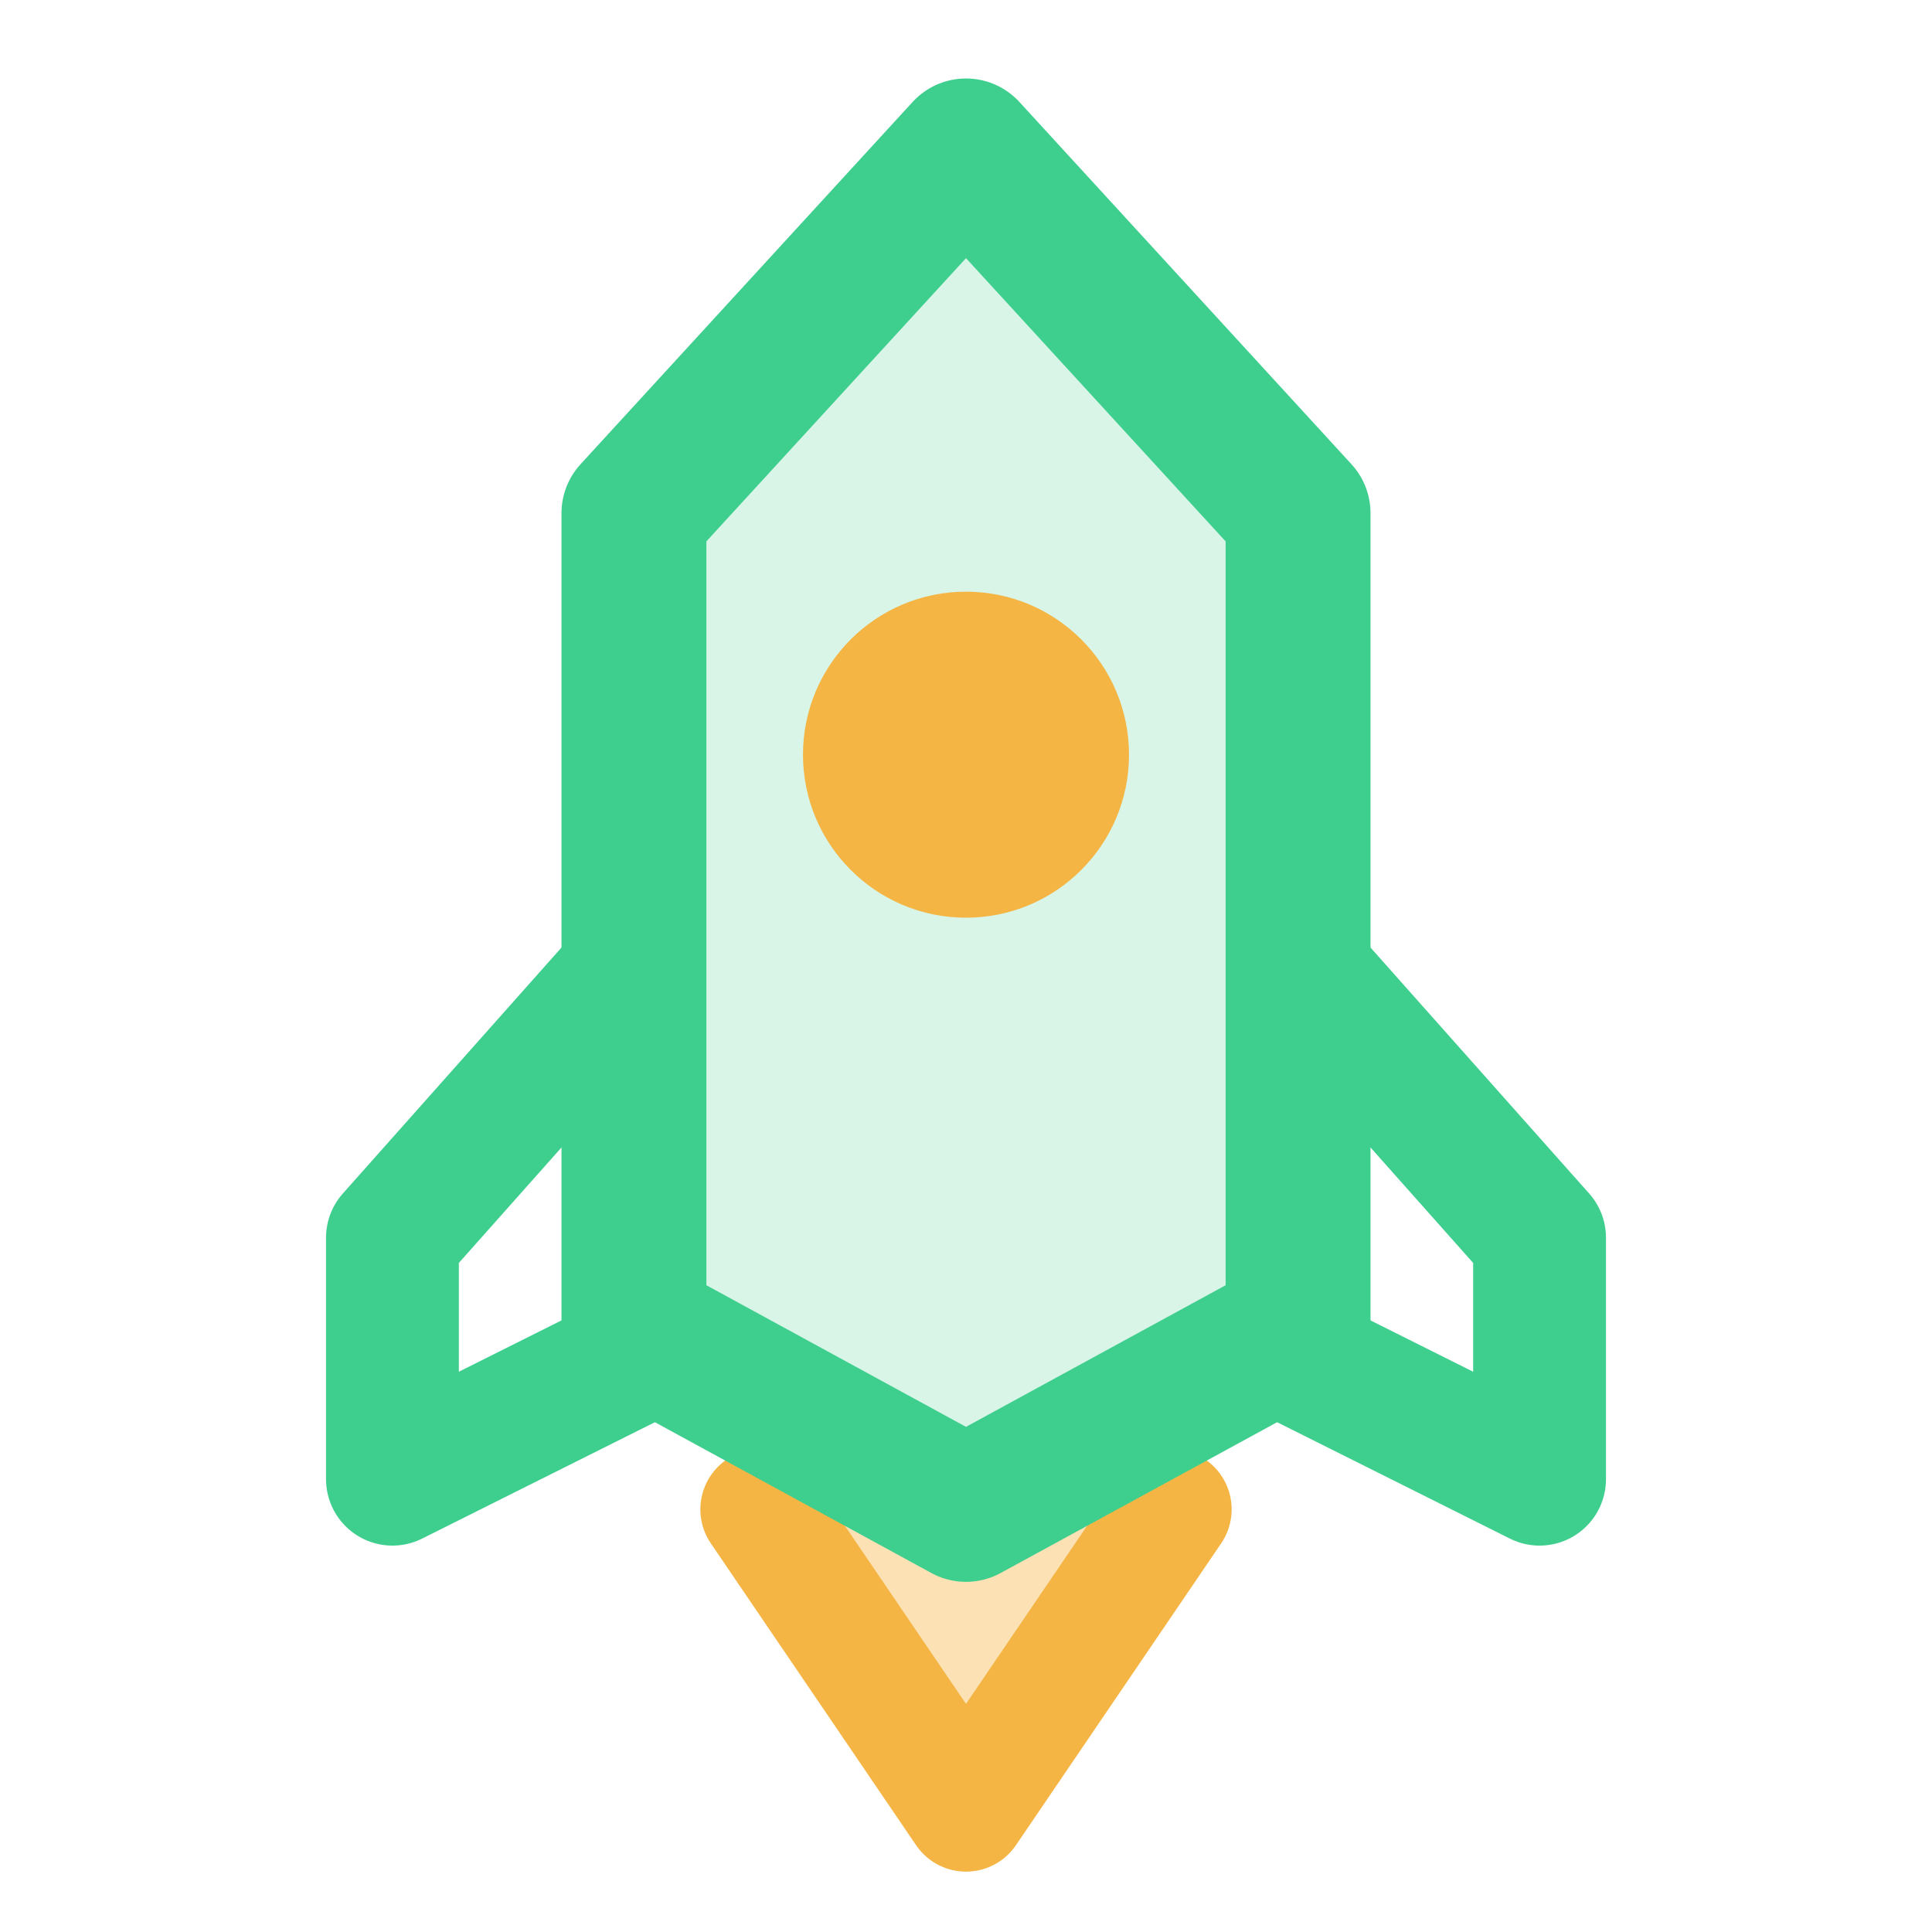
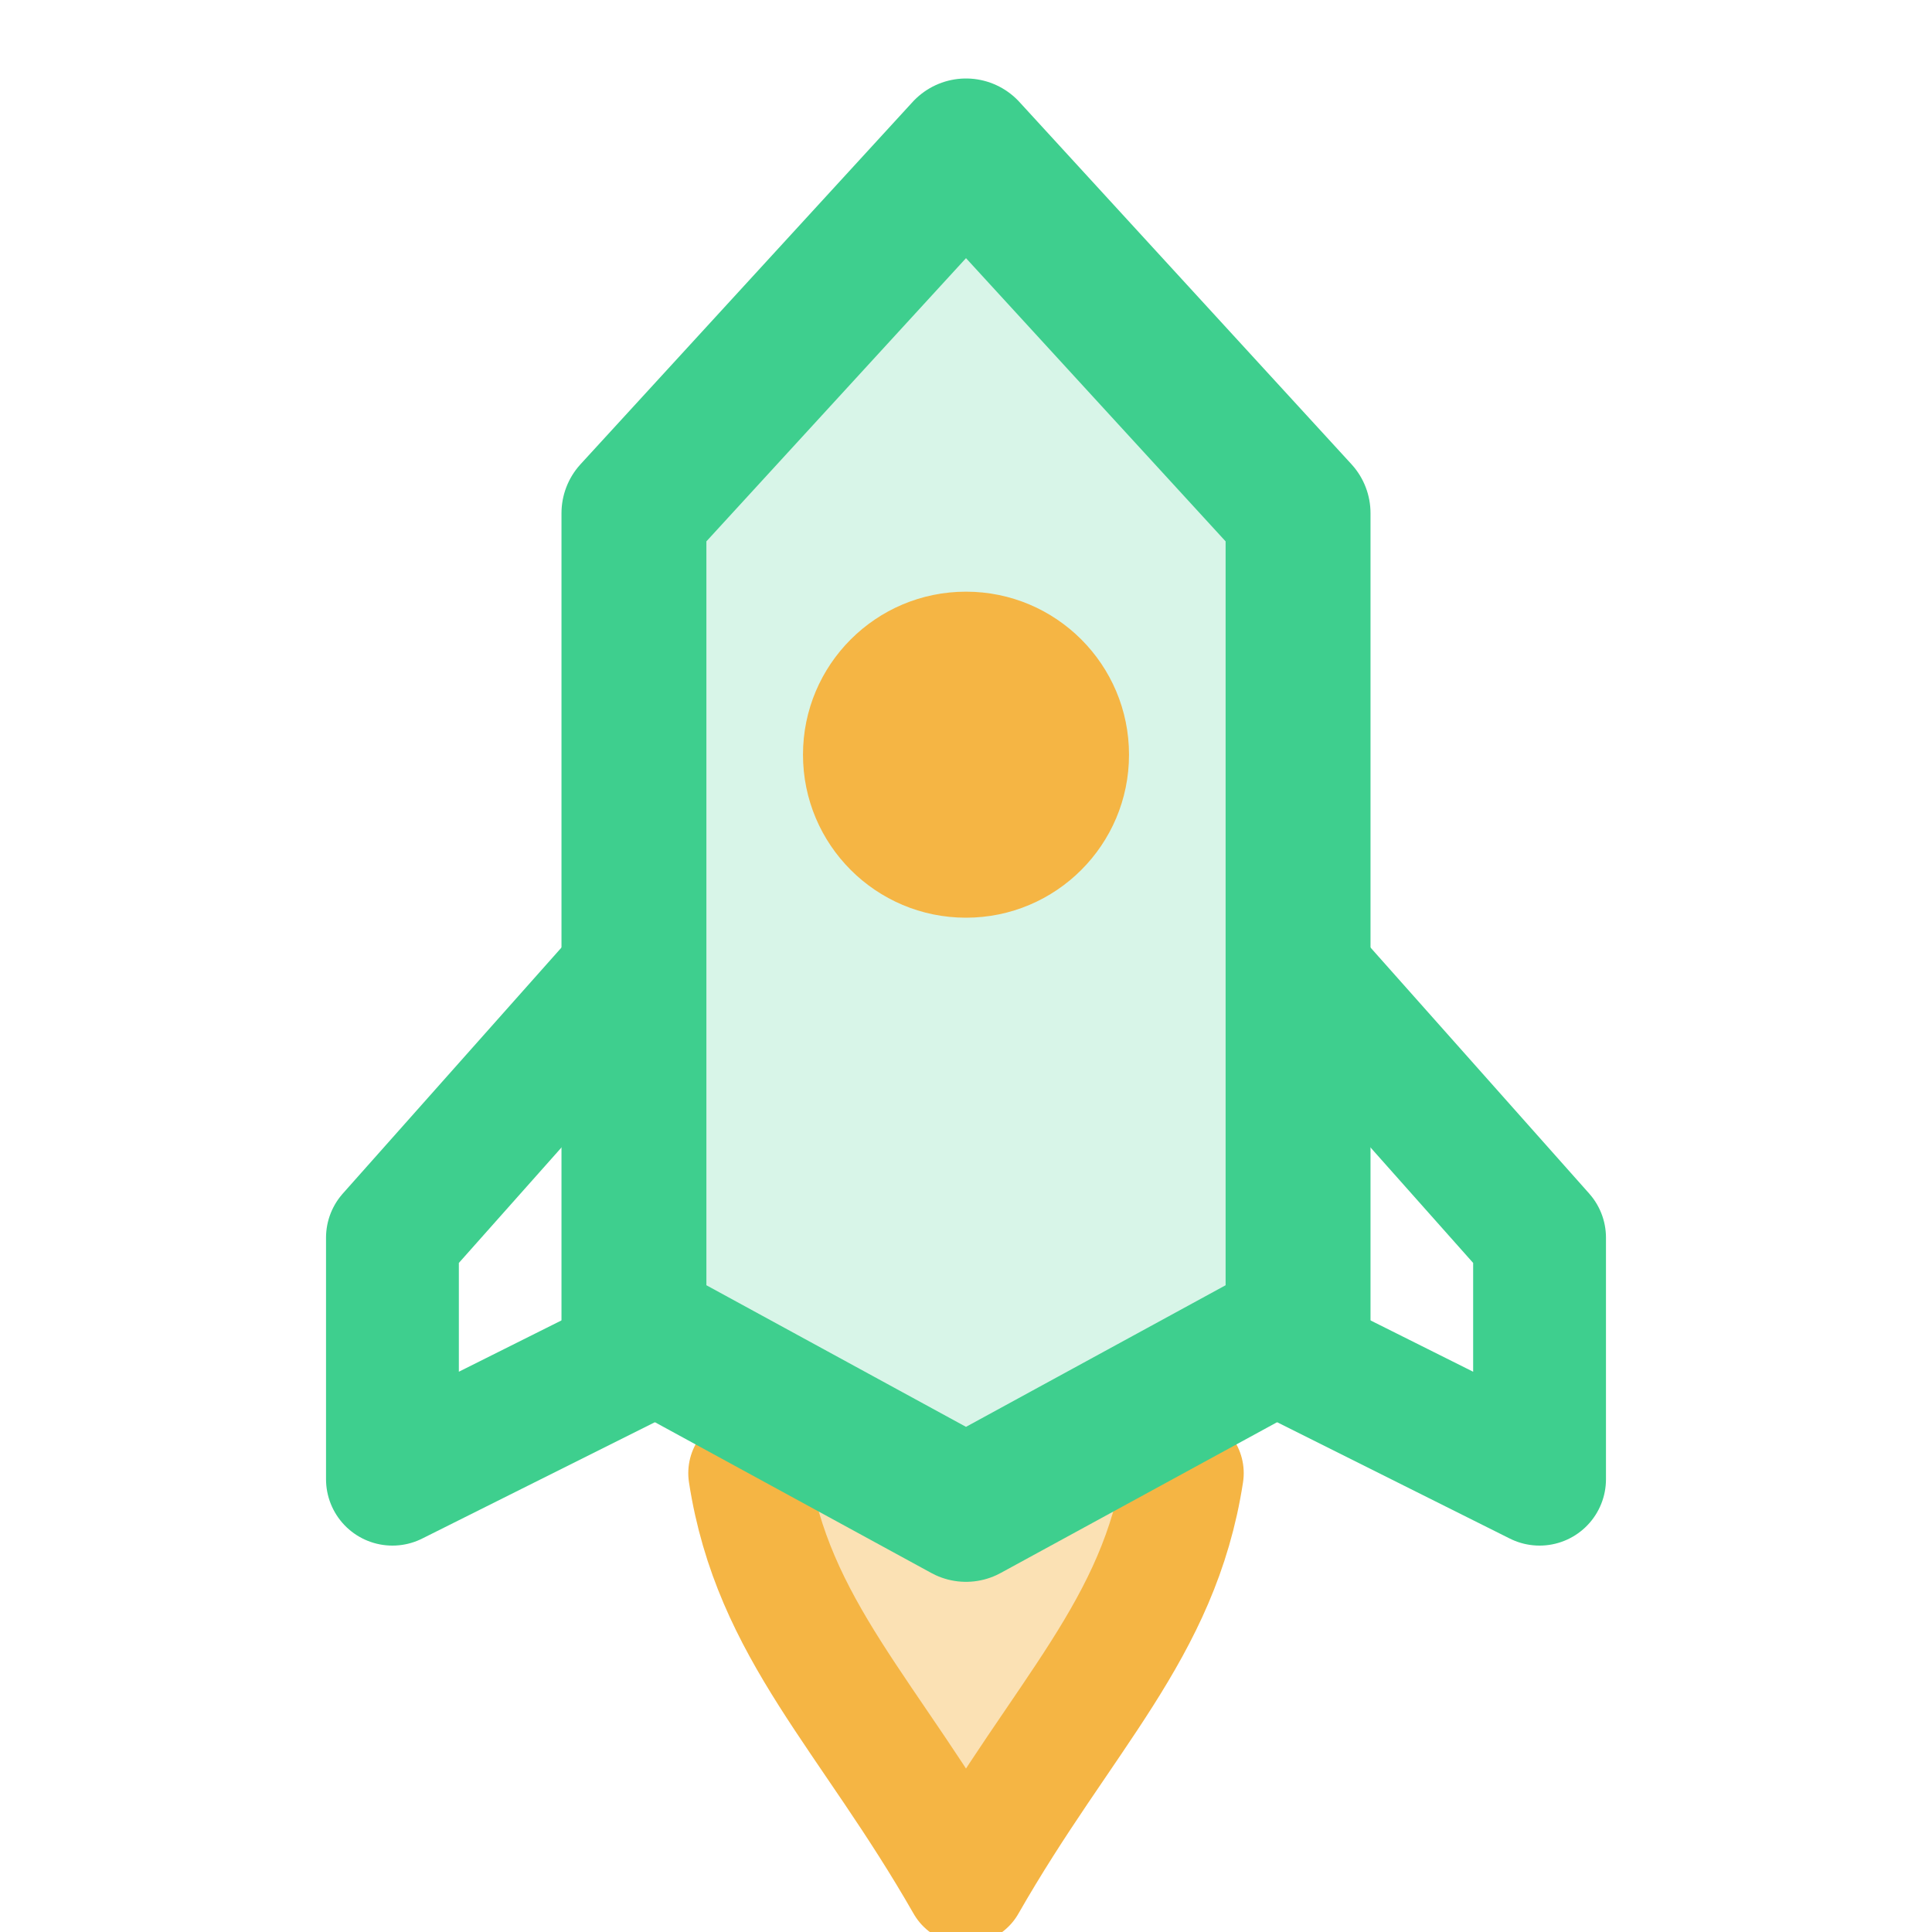
<svg xmlns="http://www.w3.org/2000/svg" viewBox="0 0 32 32" fill="none" role="img" aria-label="Criogen">
  <g stroke-linecap="round" stroke-linejoin="round">
-     <path d="M12.6 25 L16 30 L19.4 25" fill="#f5b544" fill-opacity=".4" stroke="#f5b544" stroke-width="2" />
+     <path d="M12.4 24.4 C12.8 27 14.4 28.4 16 31.2 C17.6 28.4 19.2 27 19.6 24.4" fill="#f5b544" fill-opacity=".4" stroke="#f5b544" stroke-width="2" />
    <path d="M16 2.5 L21.5 8.5 V22 L16 25 L10.5 22 V8.5 Z" fill="#3ecf8e" fill-opacity=".2" stroke="#3ecf8e" stroke-width="2.4" />
    <path d="M10.5 16 L6.5 20.5 V24.5 L10.5 22.5 M21.5 16 L25.5 20.5 V24.5 L21.5 22.5" stroke="#3ecf8e" stroke-width="2.2" />
    <circle cx="16" cy="12.5" r="2.7" fill="#f5b544" />
  </g>
</svg>
